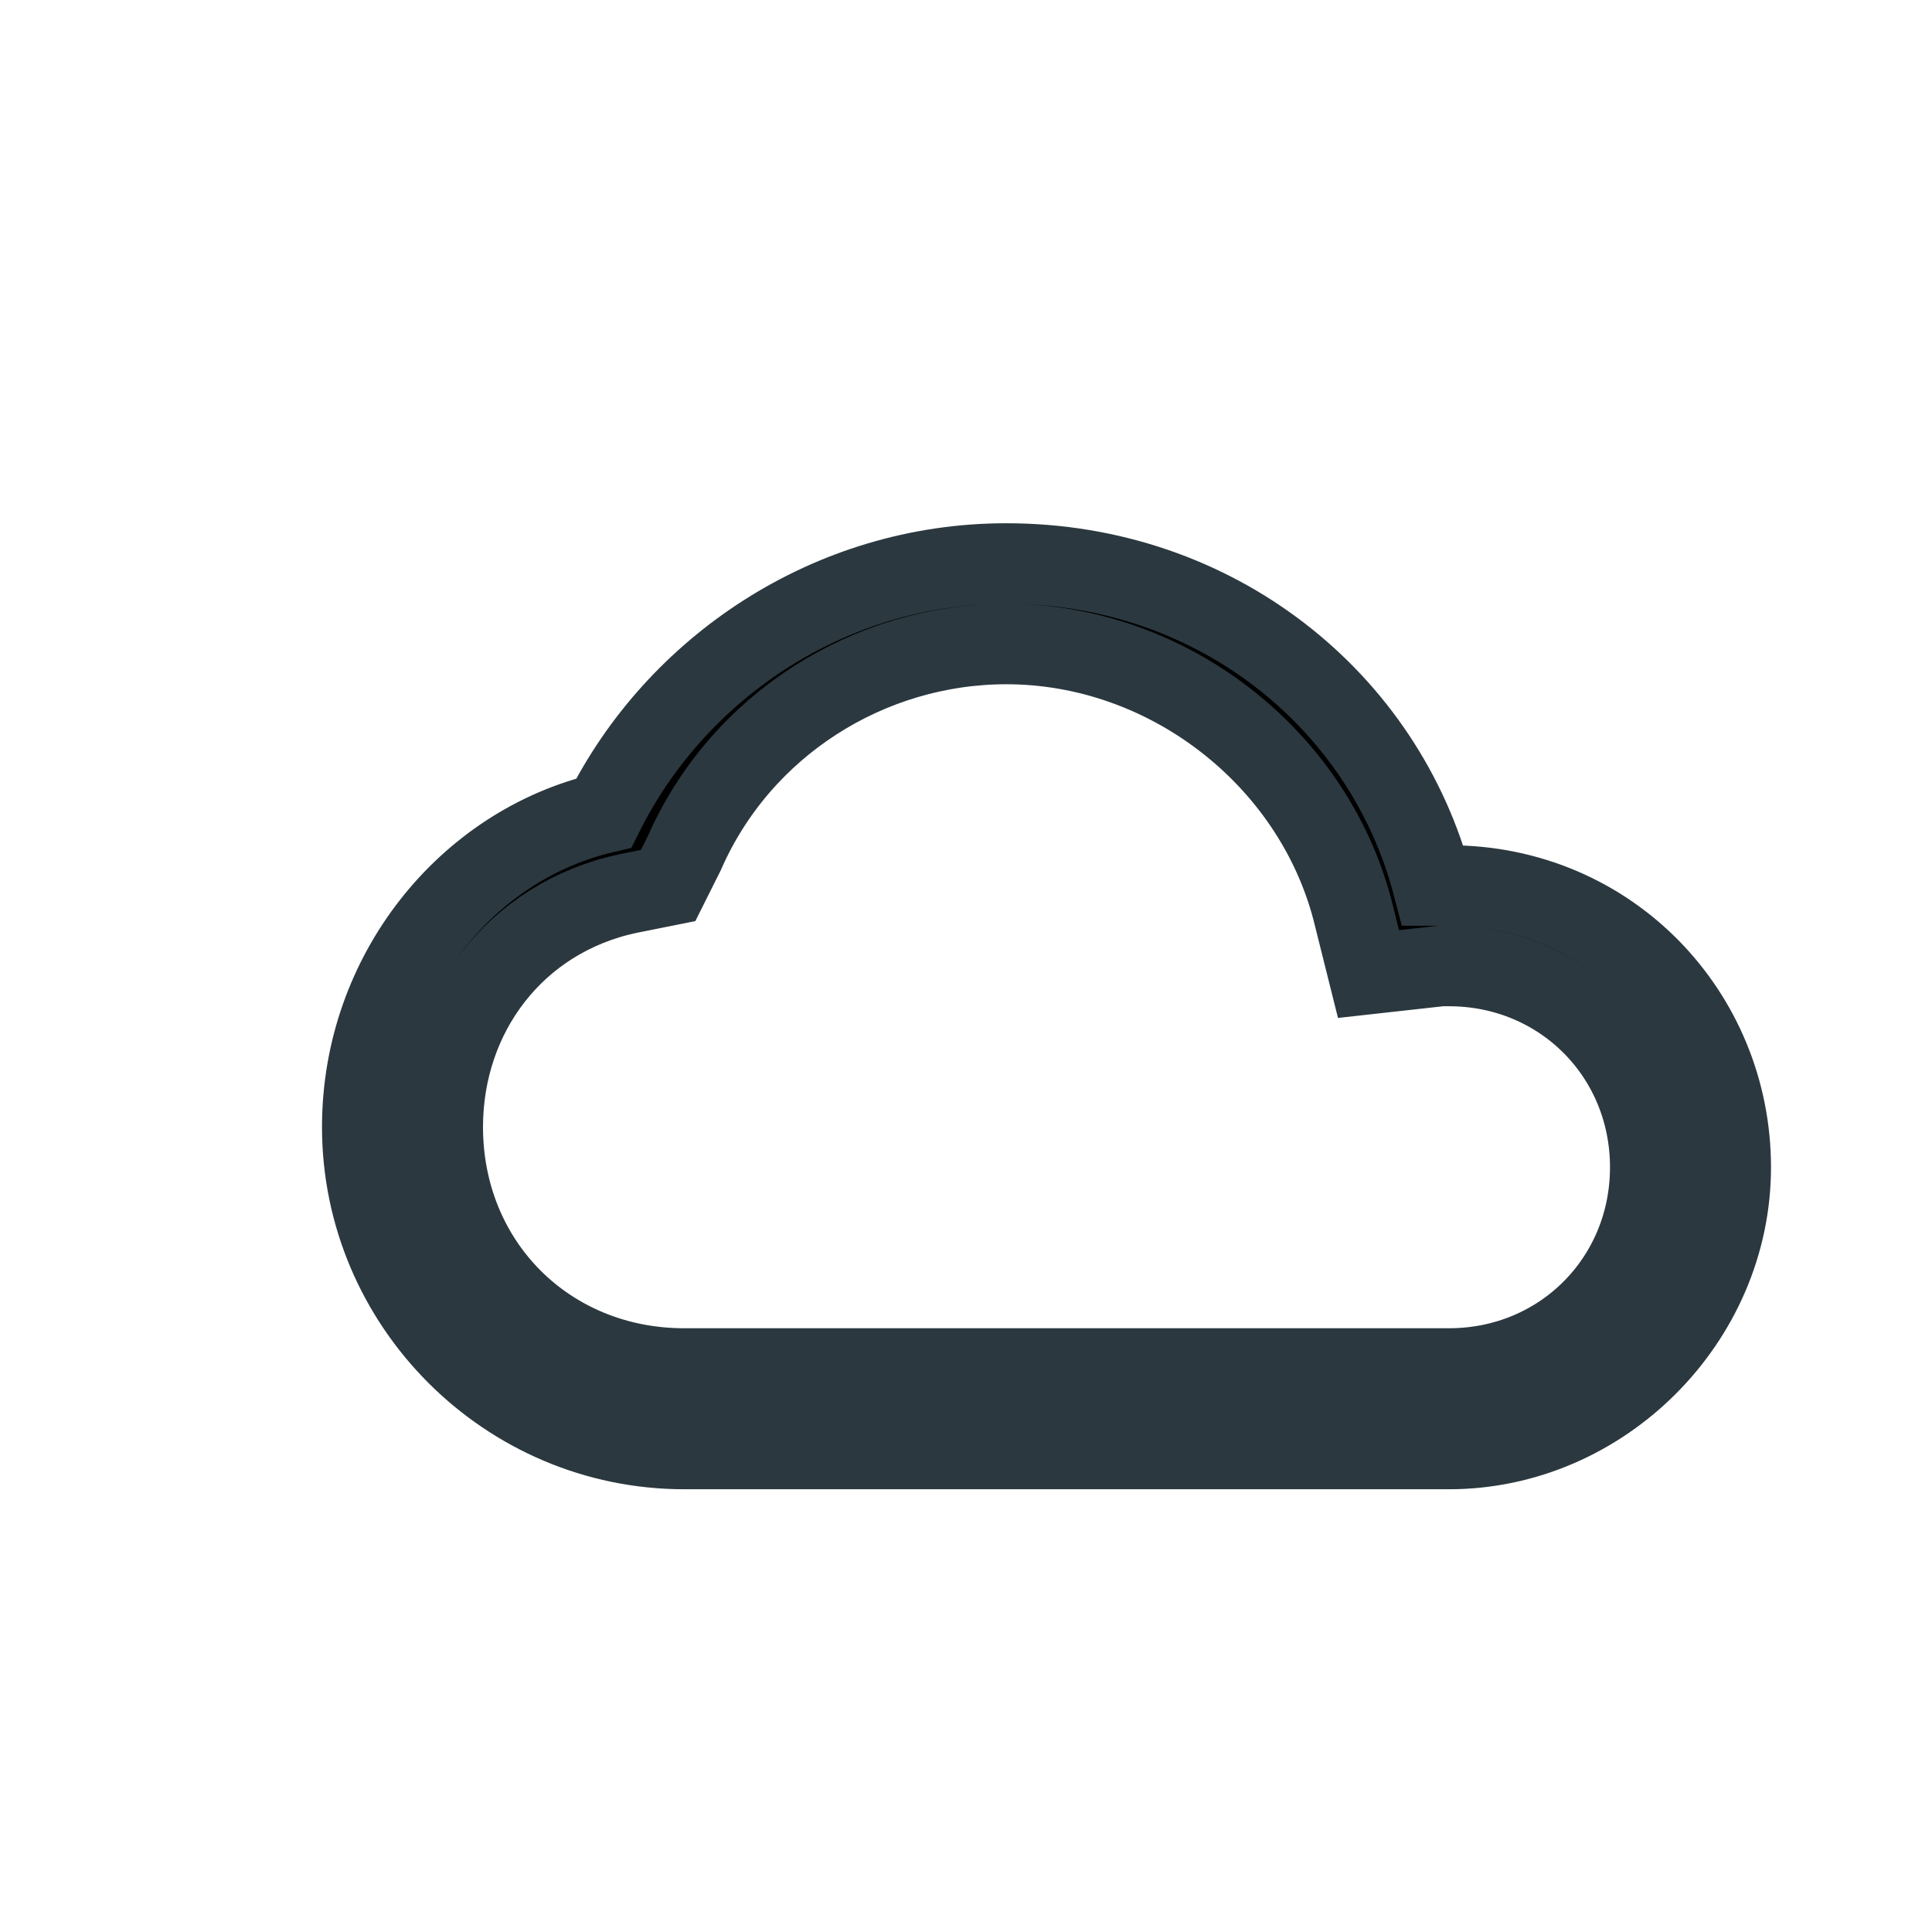
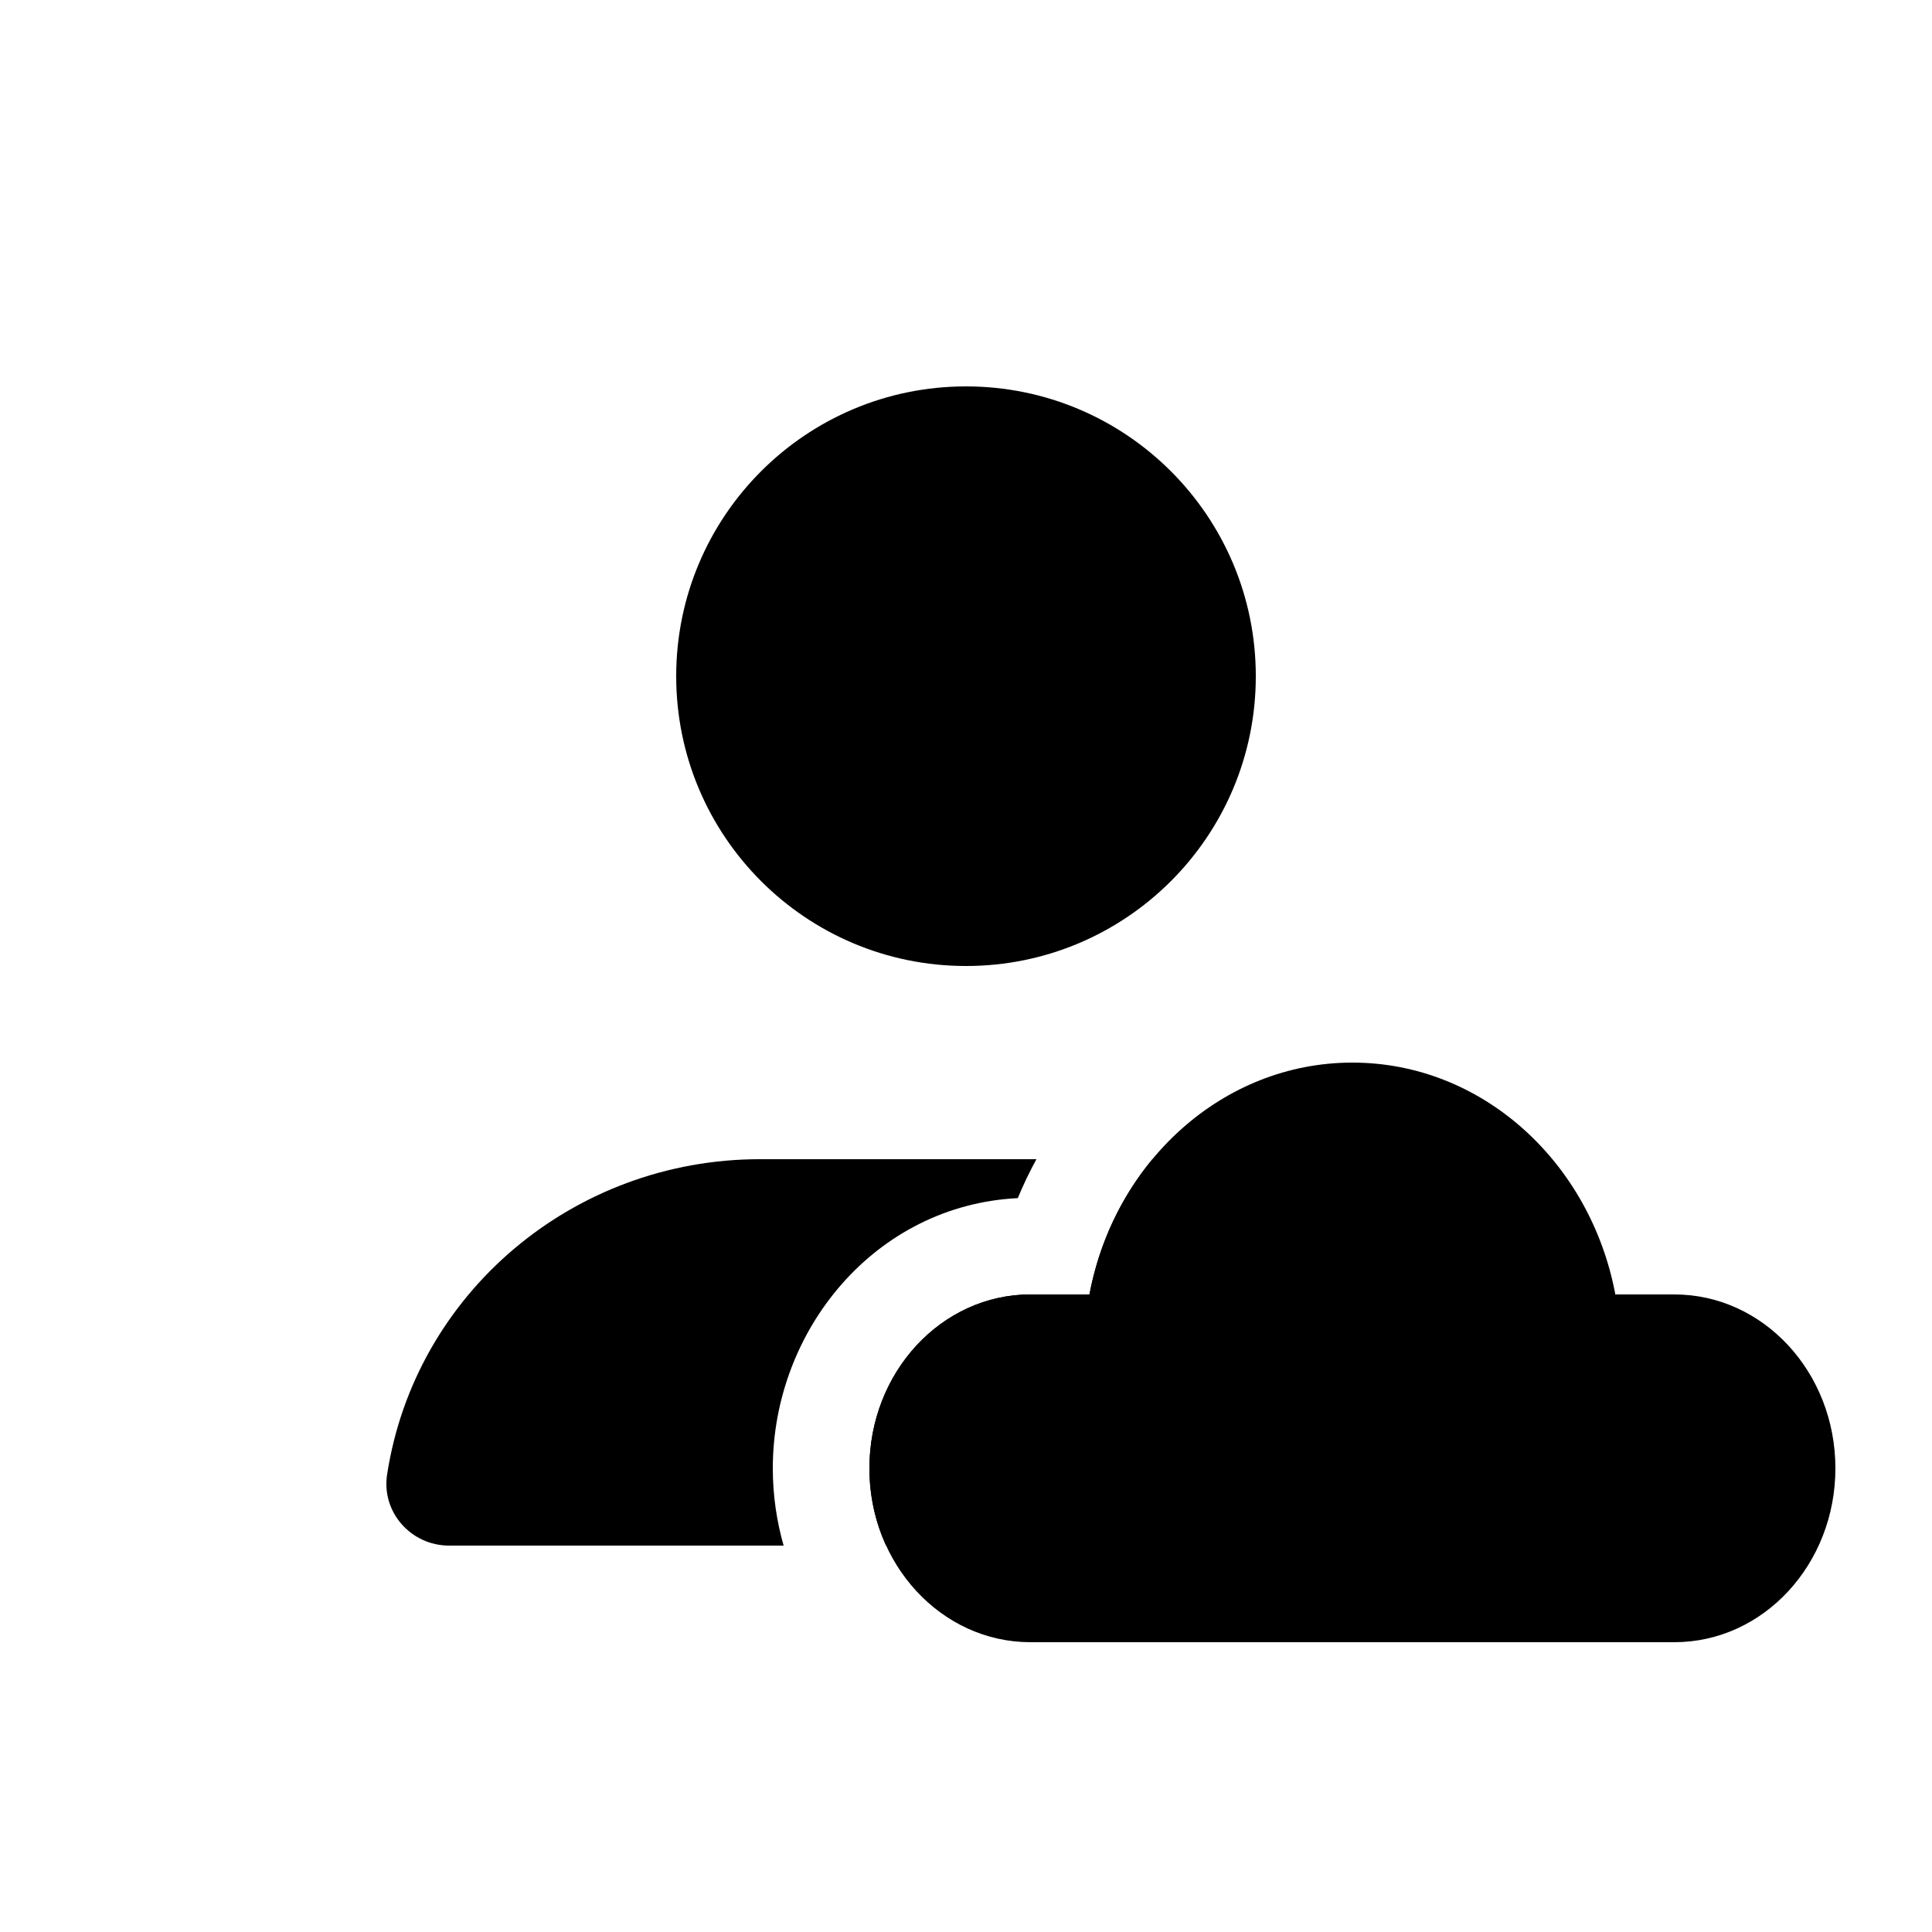
- <svg xmlns="http://www.w3.org/2000/svg" version="1.1" id="Layer_1" x="0px" y="0px" viewBox="-3 -3 24 24" xml:space="preserve">
-   <style type="text/css">
- 	.st0 {
- 		stroke : #2B383F;
- 		stroke-width : 1px;
- 	}
- </style>
-   <path class="st0" d="M9.5,5c2,0,3.8,1.4,4.3,3.3l0.2,0.8L14.9,9C15,9,15,9,15,9c1.4,0,2.5,1.1,2.5,2.5S16.4,14,15,14H5.5  c-1.7,0-3-1.3-3-3c0-1.4,0.9-2.6,2.3-2.9L5.3,8l0.2-0.4C6.2,6,7.8,5,9.5,5 M9.5,4c-2.2,0-4.1,1.3-5,3.1c-1.7,0.4-3,2-3,3.9  c0,2.2,1.8,4,4,4c0.7,0,8.6,0,9.5,0c1.9,0,3.5-1.6,3.5-3.5S17,8,15,8c-0.1,0-0.1,0-0.2,0C14.2,5.7,12.1,4,9.5,4L9.5,4z" />
+ <svg xmlns="http://www.w3.org/2000/svg" width="20" height="20" viewBox="0 0 20 20">
+   <path class="icon-with-fill" fill-rule="evenodd" clip-rule="evenodd" d="M13 7C13 8.657 11.657 10 10 10C8.343 10 7 8.657 7 7C7 5.343 8.343 4 10 4C11.657 4 13 5.343 13 7ZM7.866 12C5.935 12 4.294 13.389 4.007 15.266C3.948 15.652 4.253 16 4.65 16H8.112C8.039 15.743 8 15.474 8 15.2C8 13.769 9.06 12.476 10.536 12.403C10.593 12.265 10.658 12.13 10.729 12H7.866ZM11.93 12C11.607 12.389 11.378 12.869 11.278 13.4H10.667C9.746 13.4 9 14.206 9 15.2C9 15.487 9.062 15.759 9.173 16H15.35C15.747 16 16.052 15.652 15.993 15.266C15.706 13.389 14.065 12 12.134 12H11.93Z" />
+   <path class="icon-accent-with-fill" fill-rule="evenodd" clip-rule="evenodd" d="M16.722 13.4H17.333C18.254 13.4 19 14.206 19 15.2C19 16.194 18.254 17 17.333 17H14H10.667C9.746 17 9 16.194 9 15.2C9 14.206 9.746 13.4 10.667 13.4H11.278C11.535 12.031 12.656 11 14 11C15.344 11 16.465 12.031 16.722 13.4Z" />
</svg>
